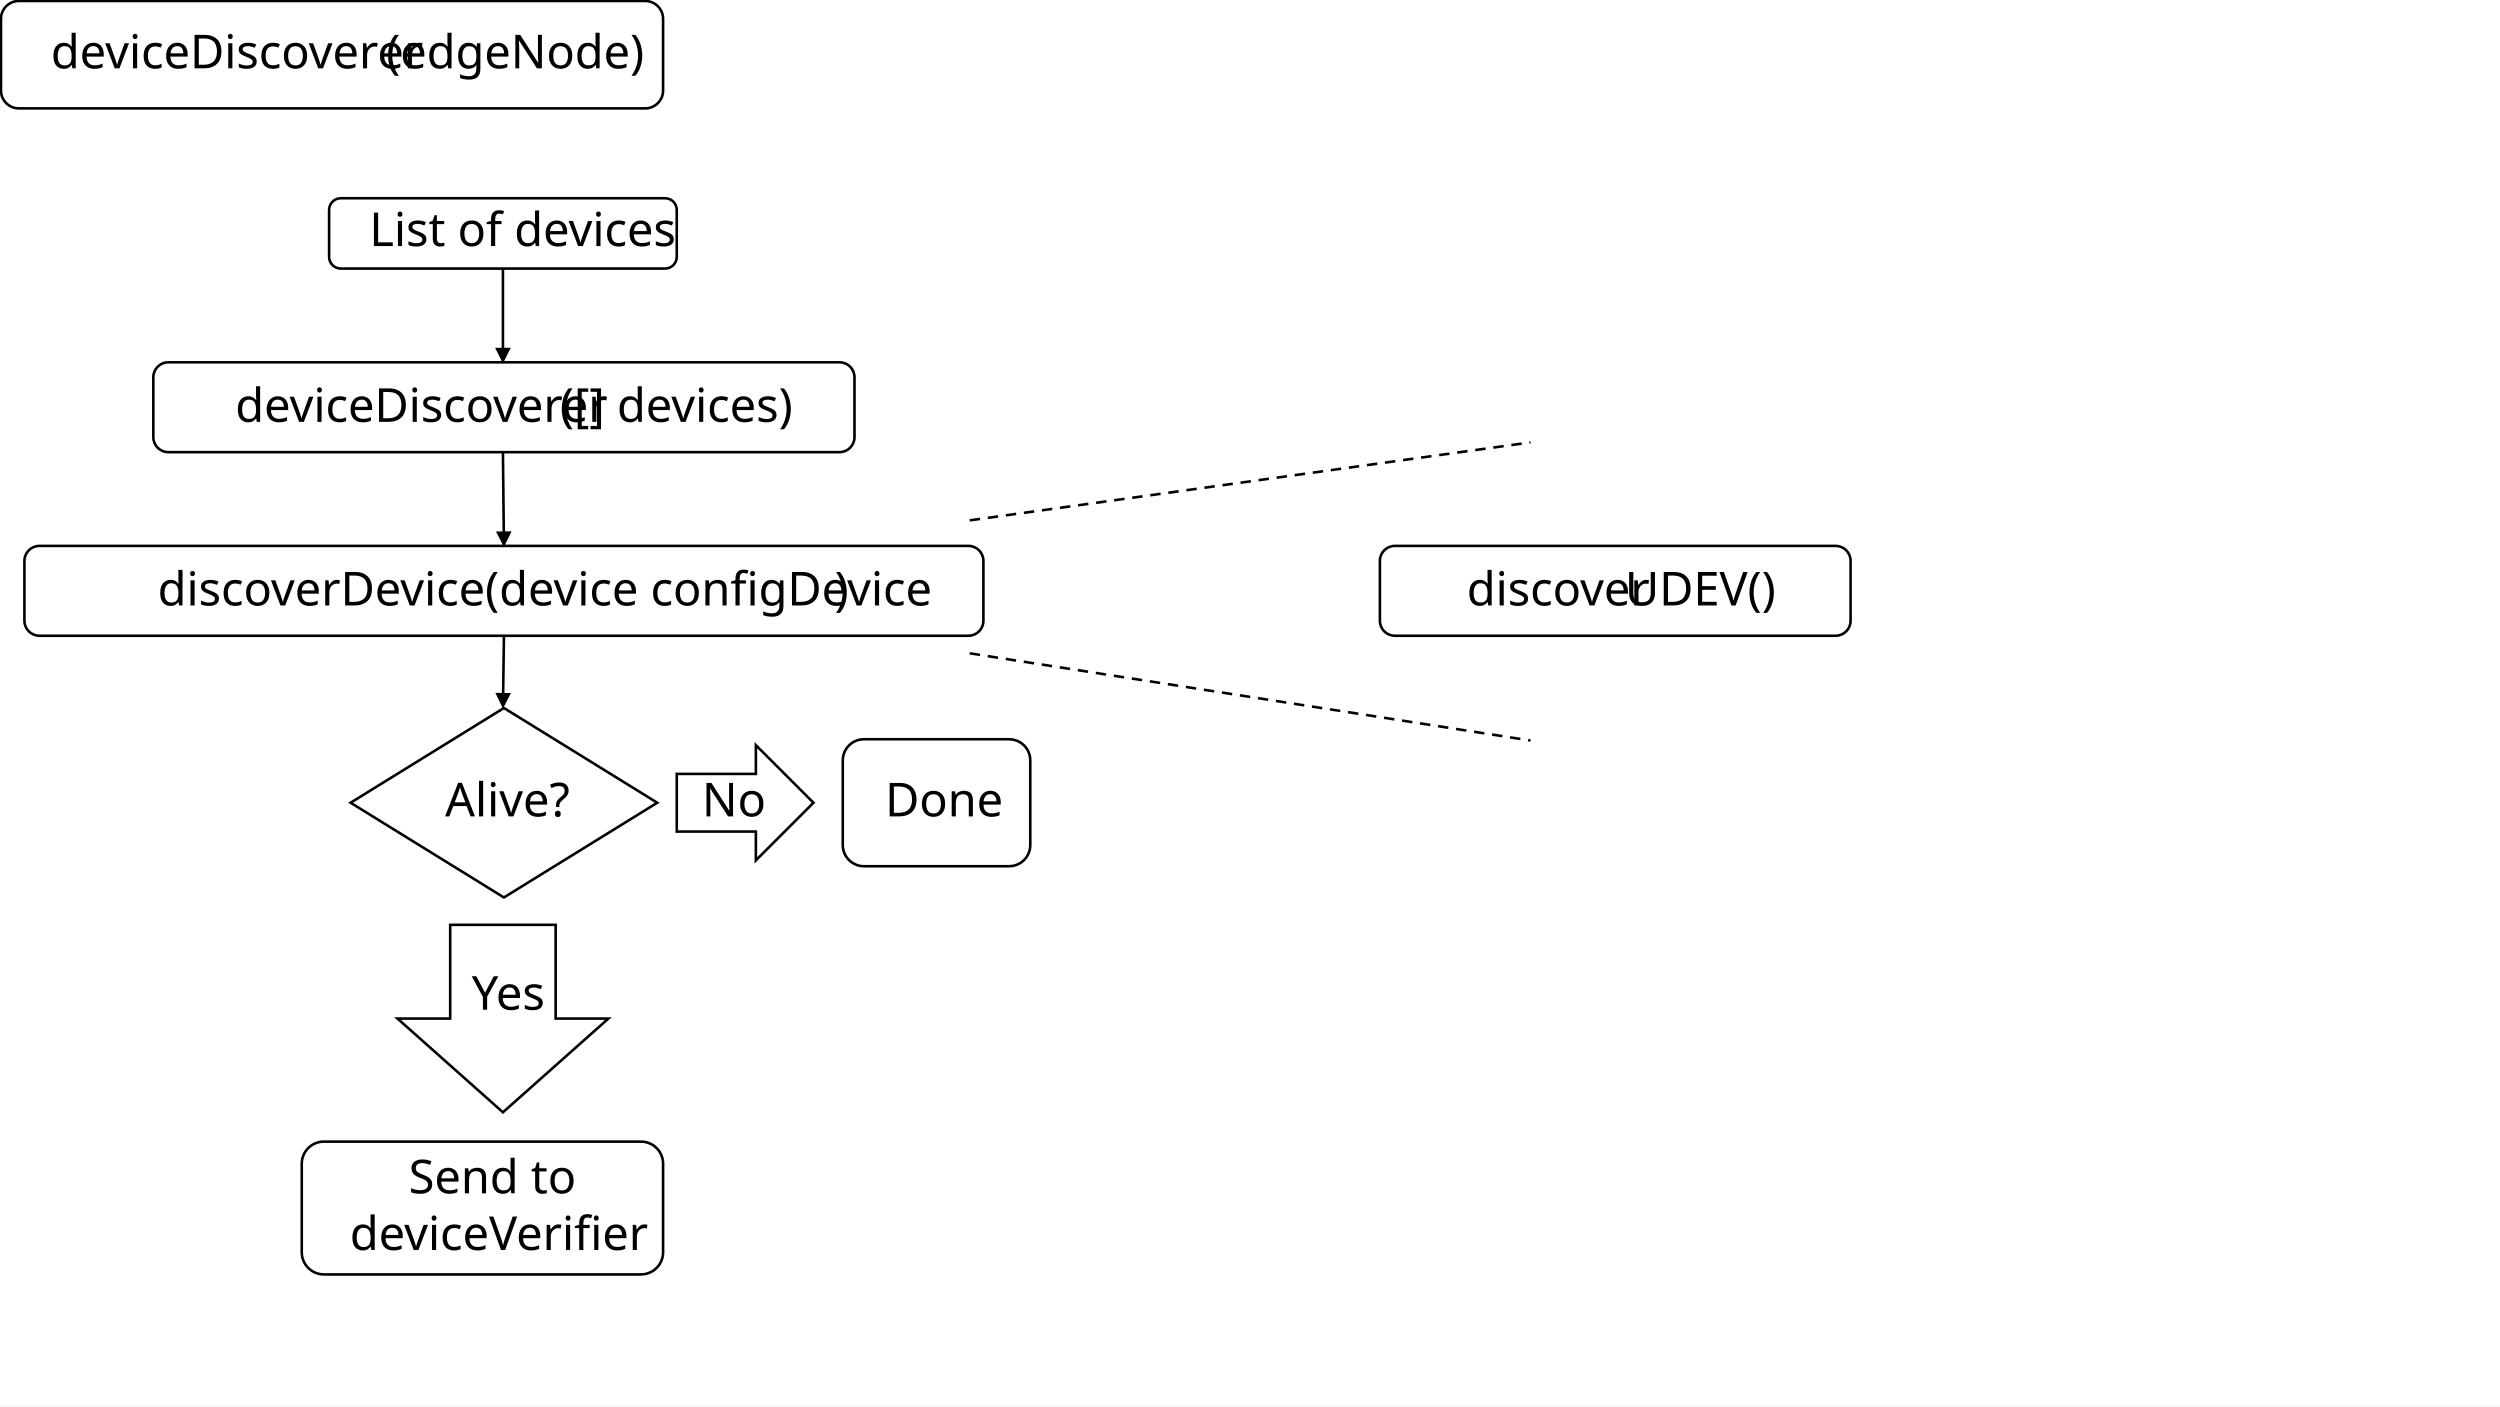
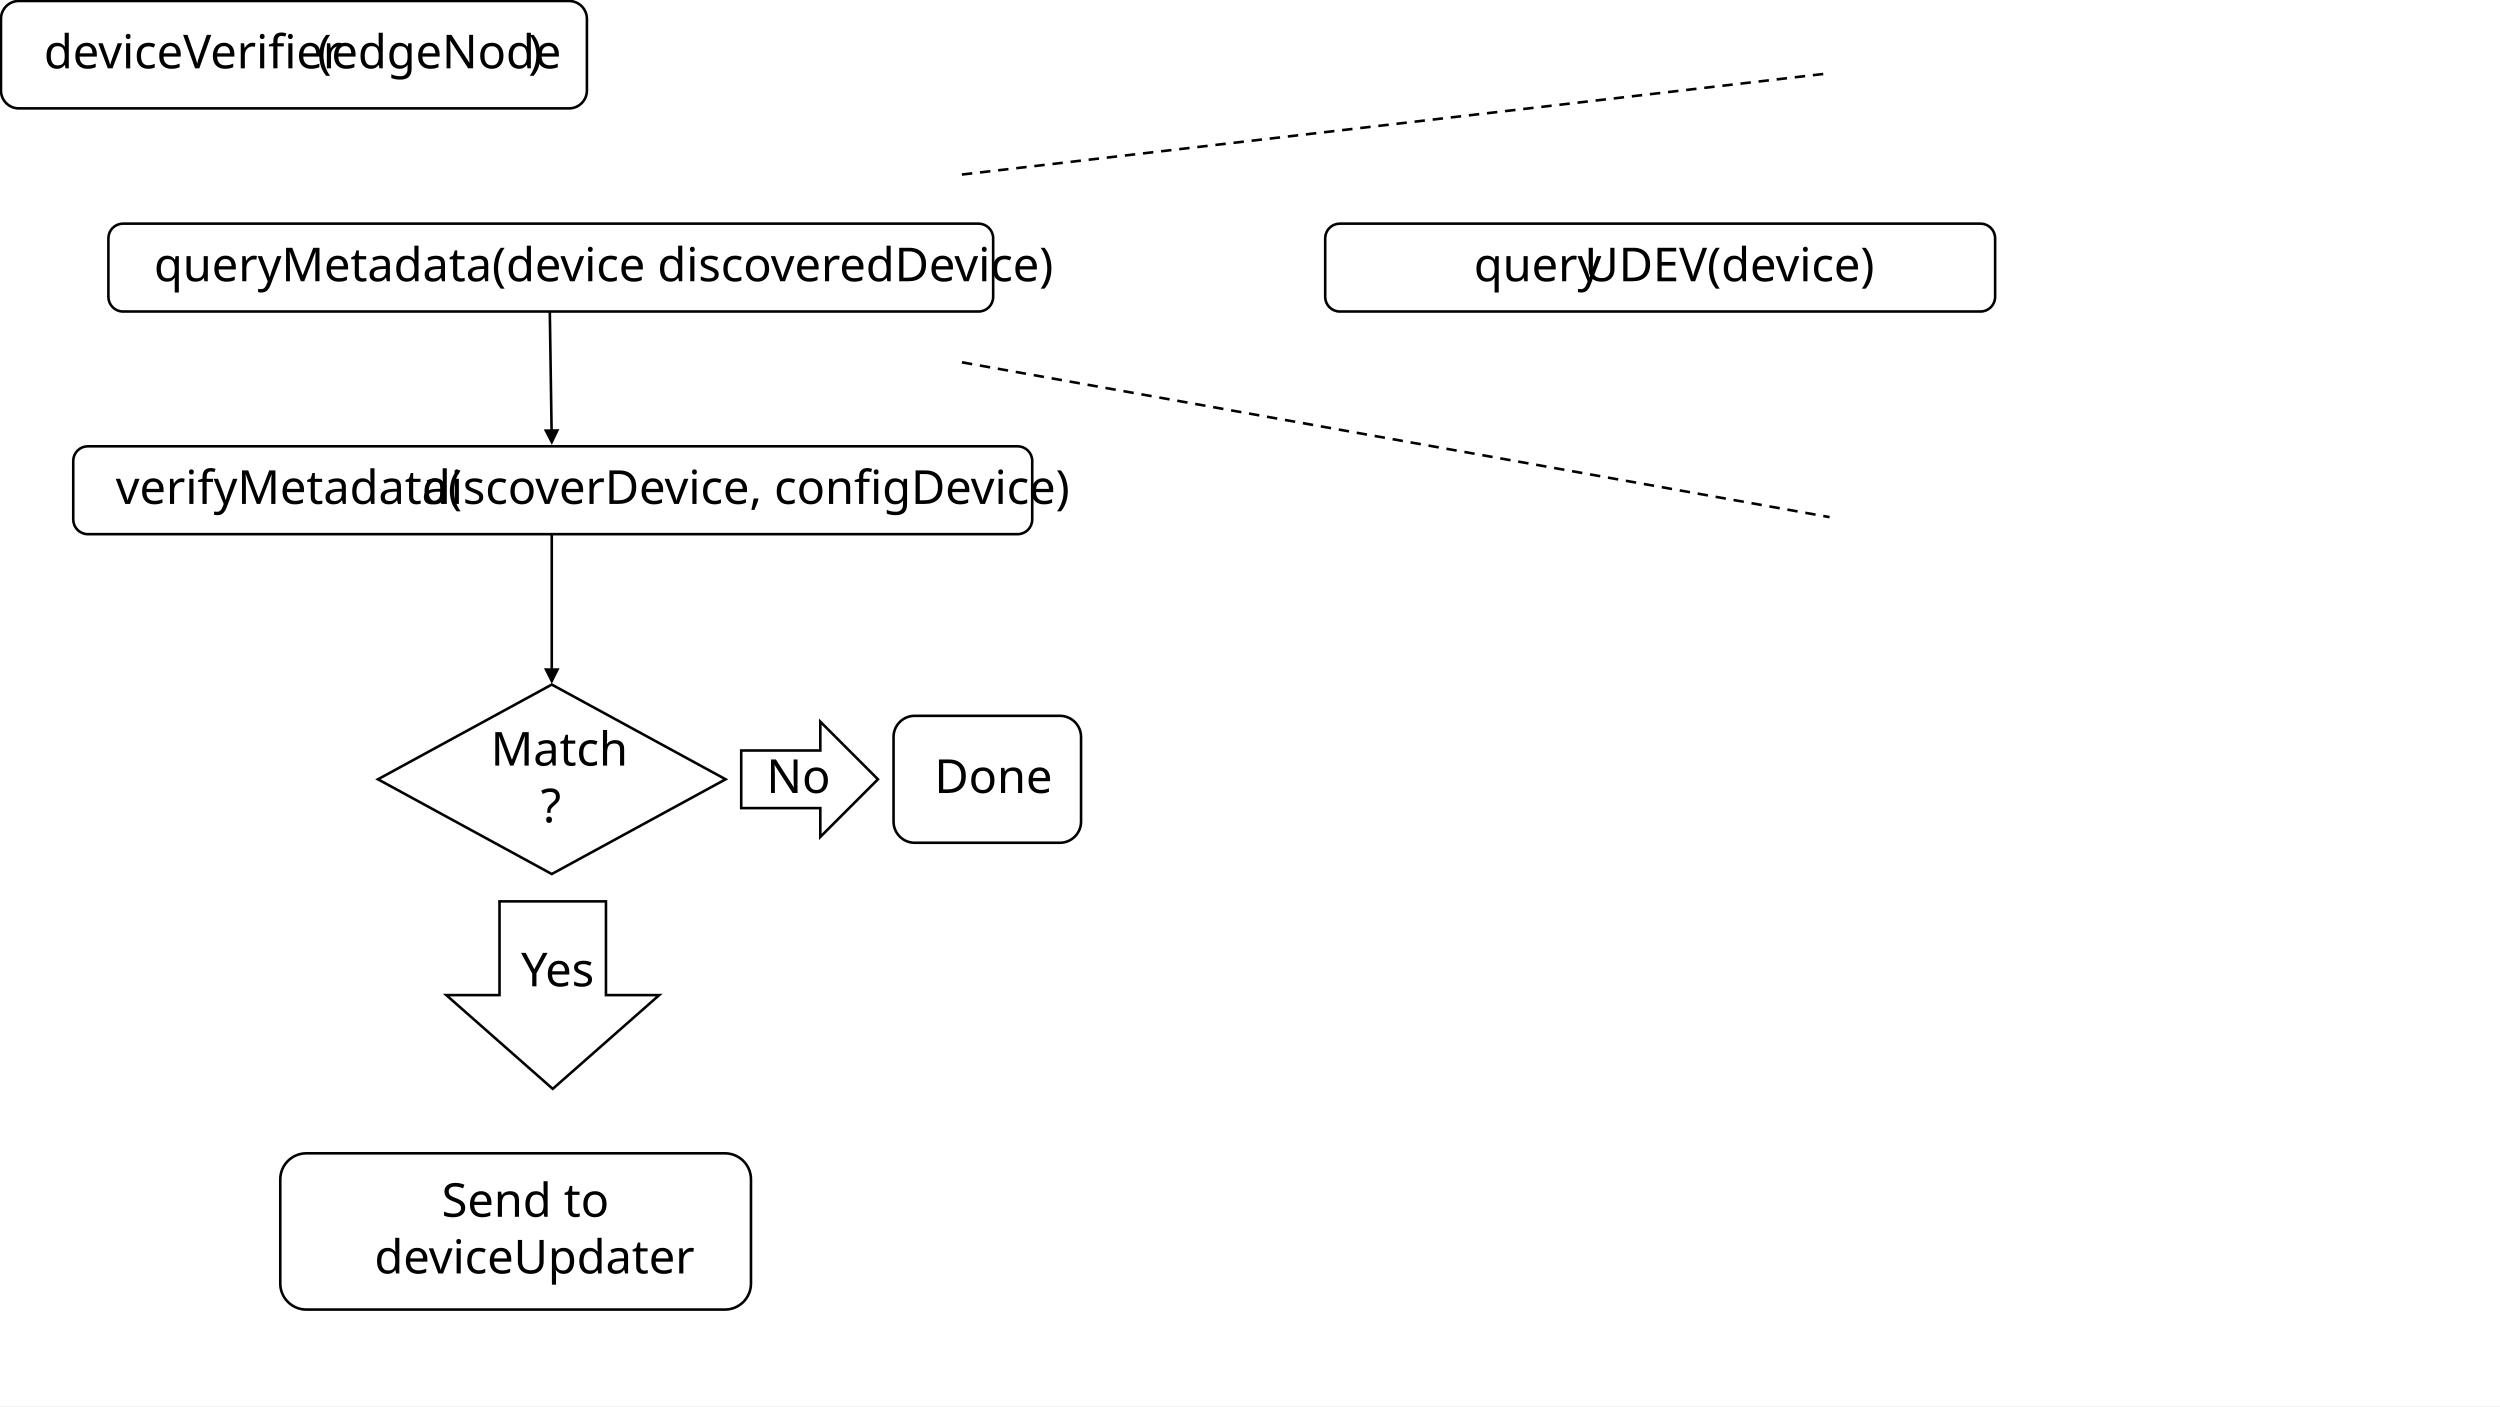
<svg xmlns="http://www.w3.org/2000/svg" width="1280" height="720" overflow="hidden">
  <defs>
    <clipPath id="clip0">
      <rect x="0" y="0" width="1280" height="720" />
    </clipPath>
  </defs>
  <g clip-path="url(#clip0)">
    <rect x="0" y="0" width="1280" height="720" fill="#FFFFFF" />
-     <path d="M0.5 9.667C0.5 4.604 4.604 0.5 9.667 0.5L330.333 0.5C335.396 0.5 339.5 4.604 339.5 9.667L339.5 46.333C339.5 51.396 335.396 55.5 330.333 55.5L9.667 55.5C4.604 55.5 0.5 51.396 0.5 46.333Z" stroke="#000000" stroke-width="1.333" stroke-miterlimit="8" fill="#FFFFFF" fill-rule="evenodd" />
-     <text font-family="Calibri,Calibri_MSFontService,sans-serif" font-weight="400" font-size="24" transform="translate(26.0446 35)">deviceDiscoverer<tspan font-size="24" x="171.693" y="0">(</tspan>edgeNode)</text>
-     <path d="M168.5 107.5C168.5 104.186 171.186 101.5 174.5 101.5L340.5 101.5C343.814 101.5 346.5 104.186 346.5 107.5L346.5 131.5C346.5 134.814 343.814 137.5 340.5 137.5L174.5 137.5C171.186 137.5 168.5 134.814 168.5 131.5Z" stroke="#000000" stroke-width="1.333" stroke-miterlimit="8" fill="#FFFFFF" fill-rule="evenodd" />
-     <text font-family="Calibri,Calibri_MSFontService,sans-serif" font-weight="400" font-size="24" transform="translate(189.118 126)">List of devices</text>
-     <path d="M78.5 193.167C78.5 188.933 81.933 185.5 86.167 185.5L429.833 185.5C434.067 185.5 437.5 188.933 437.5 193.167L437.5 223.833C437.5 228.067 434.067 231.5 429.833 231.5L86.167 231.5C81.933 231.5 78.5 228.067 78.5 223.833Z" stroke="#000000" stroke-width="1.333" stroke-miterlimit="8" fill="#FFFFFF" fill-rule="evenodd" />
-     <text font-family="Calibri,Calibri_MSFontService,sans-serif" font-weight="400" font-size="24" transform="translate(120.471 216)">deviceDiscoverer<tspan font-size="24" x="166.193" y="0">([] devices)</tspan>
+     <path d="M0.5 9.667C0.5 4.604 4.604 0.5 9.667 0.5L291.333 0.5C296.396 0.5 300.5 4.604 300.5 9.667L300.5 46.333C300.5 51.396 296.396 55.5 291.333 55.5L9.667 55.5C4.604 55.5 0.5 51.396 0.5 46.333Z" stroke="#000000" stroke-width="1.333" stroke-miterlimit="8" fill="#FFFFFF" fill-rule="evenodd" />
+     <text font-family="Calibri,Calibri_MSFontService,sans-serif" font-weight="400" font-size="24" transform="translate(22.5051 35)">deviceVerifier<tspan font-size="24" x="140.02" y="0">(</tspan>edgeNode<tspan font-size="24" x="247.987" y="0">)</tspan>
    </text>
-     <path d="M12.5 287.167C12.5 282.933 15.933 279.5 20.167 279.5L495.833 279.5C500.068 279.5 503.5 282.933 503.5 287.167L503.5 317.833C503.5 322.068 500.068 325.5 495.833 325.5L20.167 325.5C15.933 325.5 12.5 322.068 12.5 317.833Z" stroke="#000000" stroke-width="1.333" stroke-miterlimit="8" fill="#FFFFFF" fill-rule="evenodd" />
-     <text font-family="Calibri,Calibri_MSFontService,sans-serif" font-weight="400" font-size="24" transform="translate(80.7247 310)">discoverDevice(device configDevice<tspan font-size="24" x="346.593" y="0">)</tspan>
+     <path d="M55.5 122C55.5 117.858 58.858 114.5 63 114.5L501 114.5C505.142 114.5 508.5 117.858 508.5 122L508.5 152C508.5 156.142 505.142 159.5 501 159.5L63 159.5C58.858 159.5 55.5 156.142 55.5 152Z" stroke="#000000" stroke-width="1.333" stroke-miterlimit="8" fill="#FFFFFF" fill-rule="evenodd" />
+     <text font-family="Calibri,Calibri_MSFontService,sans-serif" font-weight="400" font-size="24" transform="translate(78.8477 144)">queryMetadata(device discoveredDevice)</text>
+     <path d="M37.5 236C37.5 231.858 40.858 228.5 45 228.5L521 228.5C525.142 228.5 528.5 231.858 528.5 236L528.5 266C528.5 270.142 525.142 273.5 521 273.5L45 273.5C40.858 273.5 37.5 270.142 37.5 266Z" stroke="#000000" stroke-width="1.333" stroke-miterlimit="8" fill="#FFFFFF" fill-rule="evenodd" />
+     <text font-family="Calibri,Calibri_MSFontService,sans-serif" font-weight="400" font-size="24" transform="translate(59.2552 258)">verifyMetadata(<tspan font-size="24" x="156.787" y="0">discoverDevice</tspan>, configDevice)</text>
+     <path d="M193.5 399 282.5 350.5 371.5 399 282.5 447.5Z" stroke="#000000" stroke-width="1.333" stroke-miterlimit="8" fill="#FFFFFF" fill-rule="evenodd" />
+     <text font-family="Calibri,Calibri_MSFontService,sans-serif" font-weight="400" font-size="24" transform="translate(251.262 392)">Match<tspan font-size="24" x="25.573" y="29">?</tspan>
    </text>
-     <path d="M179.5 411 258 362.5 336.5 411 258 459.5Z" stroke="#000000" stroke-width="1.333" stroke-miterlimit="8" fill="#FFFFFF" fill-rule="evenodd" />
-     <text font-family="Calibri,Calibri_MSFontService,sans-serif" font-weight="400" font-size="24" transform="translate(227.874 418)">Alive?</text>
-     <path d="M431.5 389.333C431.5 383.35 436.35 378.5 442.333 378.5L516.667 378.5C522.65 378.5 527.5 383.35 527.5 389.333L527.5 432.667C527.5 438.65 522.65 443.5 516.667 443.5L442.333 443.5C436.35 443.5 431.5 438.65 431.5 432.667Z" stroke="#000000" stroke-width="1.333" stroke-miterlimit="8" fill="#FFFFFF" fill-rule="evenodd" />
-     <text font-family="Calibri,Calibri_MSFontService,sans-serif" font-weight="400" font-size="24" transform="translate(453.183 418)">Done</text>
-     <path d="M154.5 595.833C154.5 589.574 159.574 584.5 165.833 584.5L328.167 584.5C334.426 584.5 339.5 589.574 339.5 595.833L339.5 641.167C339.5 647.426 334.426 652.5 328.167 652.5L165.833 652.5C159.574 652.5 154.5 647.426 154.5 641.167Z" stroke="#000000" stroke-width="1.333" stroke-miterlimit="8" fill="#FFFFFF" fill-rule="evenodd" />
-     <text font-family="Calibri,Calibri_MSFontService,sans-serif" font-weight="400" font-size="24" transform="translate(209.252 611)">Send to <tspan font-size="24" x="-30.127" y="29">deviceVerifier</tspan>
+     <path d="M457.5 377.333C457.5 371.35 462.35 366.5 468.333 366.5L542.667 366.5C548.65 366.5 553.5 371.35 553.5 377.333L553.5 420.667C553.5 426.65 548.65 431.5 542.667 431.5L468.333 431.5C462.35 431.5 457.5 426.65 457.5 420.667Z" stroke="#000000" stroke-width="1.333" stroke-miterlimit="8" fill="#FFFFFF" fill-rule="evenodd" />
+     <text font-family="Calibri,Calibri_MSFontService,sans-serif" font-weight="400" font-size="24" transform="translate(478.43 406)">Done</text>
+     <path d="M379.5 384.25 420 384.25 420 369.5 449.5 399 420 428.5 420 413.75 379.5 413.75Z" stroke="#000000" stroke-width="1.333" stroke-miterlimit="8" fill="#FFFFFF" fill-rule="evenodd" />
+     <text font-family="Calibri,Calibri_MSFontService,sans-serif" font-weight="400" font-size="24" transform="translate(392.43 406)">No</text>
+     <path d="M228.5 509.5 255.75 509.5 255.75 461.5 310.25 461.5 310.25 509.5 337.5 509.5 283 557.5Z" stroke="#000000" stroke-width="1.333" stroke-miterlimit="8" fill="#FFFFFF" fill-rule="evenodd" />
+     <text font-family="Calibri,Calibri_MSFontService,sans-serif" font-weight="400" font-size="24" transform="translate(266.782 505)">Yes</text>
+     <path d="M143.5 603.833C143.5 596.47 149.47 590.5 156.833 590.5L371.167 590.5C378.531 590.5 384.5 596.47 384.5 603.833L384.5 657.167C384.5 664.531 378.531 670.5 371.167 670.5L156.833 670.5C149.47 670.5 143.5 664.531 143.5 657.167Z" stroke="#000000" stroke-width="1.333" stroke-miterlimit="8" fill="#FFFFFF" fill-rule="evenodd" />
+     <text font-family="Calibri,Calibri_MSFontService,sans-serif" font-weight="400" font-size="24" transform="translate(226.133 623)">Send to <tspan font-size="24" x="-34.4" y="29">deviceUpdater</tspan>
    </text>
-     <path d="M346.5 396.25 387 396.25 387 381.5 416.5 411 387 440.5 387 425.75 346.5 425.75Z" stroke="#000000" stroke-width="1.333" stroke-miterlimit="8" fill="#FFFFFF" fill-rule="evenodd" />
-     <text font-family="Calibri,Calibri_MSFontService,sans-serif" font-weight="400" font-size="24" transform="translate(359.403 418)">No</text>
-     <path d="M203.5 521.5 230.5 521.5 230.5 473.5 284.5 473.5 284.5 521.5 311.5 521.5 257.5 569.5Z" stroke="#000000" stroke-width="1.333" stroke-miterlimit="8" fill="#FFFFFF" fill-rule="evenodd" />
-     <text font-family="Calibri,Calibri_MSFontService,sans-serif" font-weight="400" font-size="24" transform="translate(241.534 517)">Yes</text>
-     <path d="M258.167 137.5 258.167 179.42 256.833 179.42 256.833 137.5ZM261.5 178.087 257.5 186.087 253.5 178.087Z" />
-     <path d="M258.167 231.493 258.61 273.414 257.277 273.428 256.833 231.507ZM261.929 272.045 258.014 280.087 253.929 272.13Z" />
-     <path d="M0.667-0.009 1.088 30.609-0.245 30.628-0.667 0.009ZM4.403 29.23 0.514 37.285-3.596 29.34Z" transform="matrix(-1 0 0 1 258.014 325.5)" />
-     <path d="M706.5 287.167C706.5 282.933 709.933 279.5 714.167 279.5L939.833 279.5C944.068 279.5 947.5 282.933 947.5 287.167L947.5 317.833C947.5 322.068 944.068 325.5 939.833 325.5L714.167 325.5C709.933 325.5 706.5 322.068 706.5 317.833Z" stroke="#000000" stroke-width="1.333" stroke-miterlimit="8" fill="#FFFFFF" fill-rule="evenodd" />
-     <text font-family="Calibri,Calibri_MSFontService,sans-serif" font-weight="400" font-size="24" transform="translate(751.006 310)">discover<tspan font-size="24" x="80.96" y="0">UDEV</tspan>()</text>
-     <path d="M0 0 287.119 39.926" stroke="#000000" stroke-width="1.333" stroke-miterlimit="8" stroke-dasharray="5.333 4" fill="#FFFFFF" fill-rule="evenodd" transform="matrix(1 0 0 -1 496.5 266.426)" />
-     <path d="M496.5 334.5 783.619 379.148" stroke="#000000" stroke-width="1.333" stroke-miterlimit="8" stroke-dasharray="5.333 4" fill="#FFFFFF" fill-rule="evenodd" />
+     <path d="M282.167 159.49 283.094 221.105 281.761 221.125 280.833 159.51ZM286.407 219.721 282.528 227.78 278.408 219.842Z" />
+     <path d="M283.167 273.5 283.167 343.484 281.833 343.484 281.833 273.5ZM286.5 342.15 282.5 350.15 278.5 342.15Z" />
+     <path d="M0 0 444.238 51.868" stroke="#000000" stroke-width="1.333" stroke-miterlimit="8" stroke-dasharray="5.333 4" fill="#FFFFFF" fill-rule="evenodd" transform="matrix(1 0 0 -1 492.5 89.3682)" />
+     <path d="M492.5 185.5 936.738 264.766" stroke="#000000" stroke-width="1.333" stroke-miterlimit="8" stroke-dasharray="5.333 4" fill="#FFFFFF" fill-rule="evenodd" />
+     <path d="M678.5 122C678.5 117.858 681.858 114.5 686 114.5L1014 114.5C1018.14 114.5 1021.5 117.858 1021.5 122L1021.5 152C1021.5 156.142 1018.14 159.5 1014 159.5L686 159.5C681.858 159.5 678.5 156.142 678.5 152Z" stroke="#000000" stroke-width="1.333" stroke-miterlimit="8" fill="#FFFFFF" fill-rule="evenodd" />
+     <text font-family="Calibri,Calibri_MSFontService,sans-serif" font-weight="400" font-size="24" transform="translate(754.625 144)">query<tspan font-size="24" x="56.62" y="0">UDEV</tspan>(device)</text>
  </g>
</svg>
